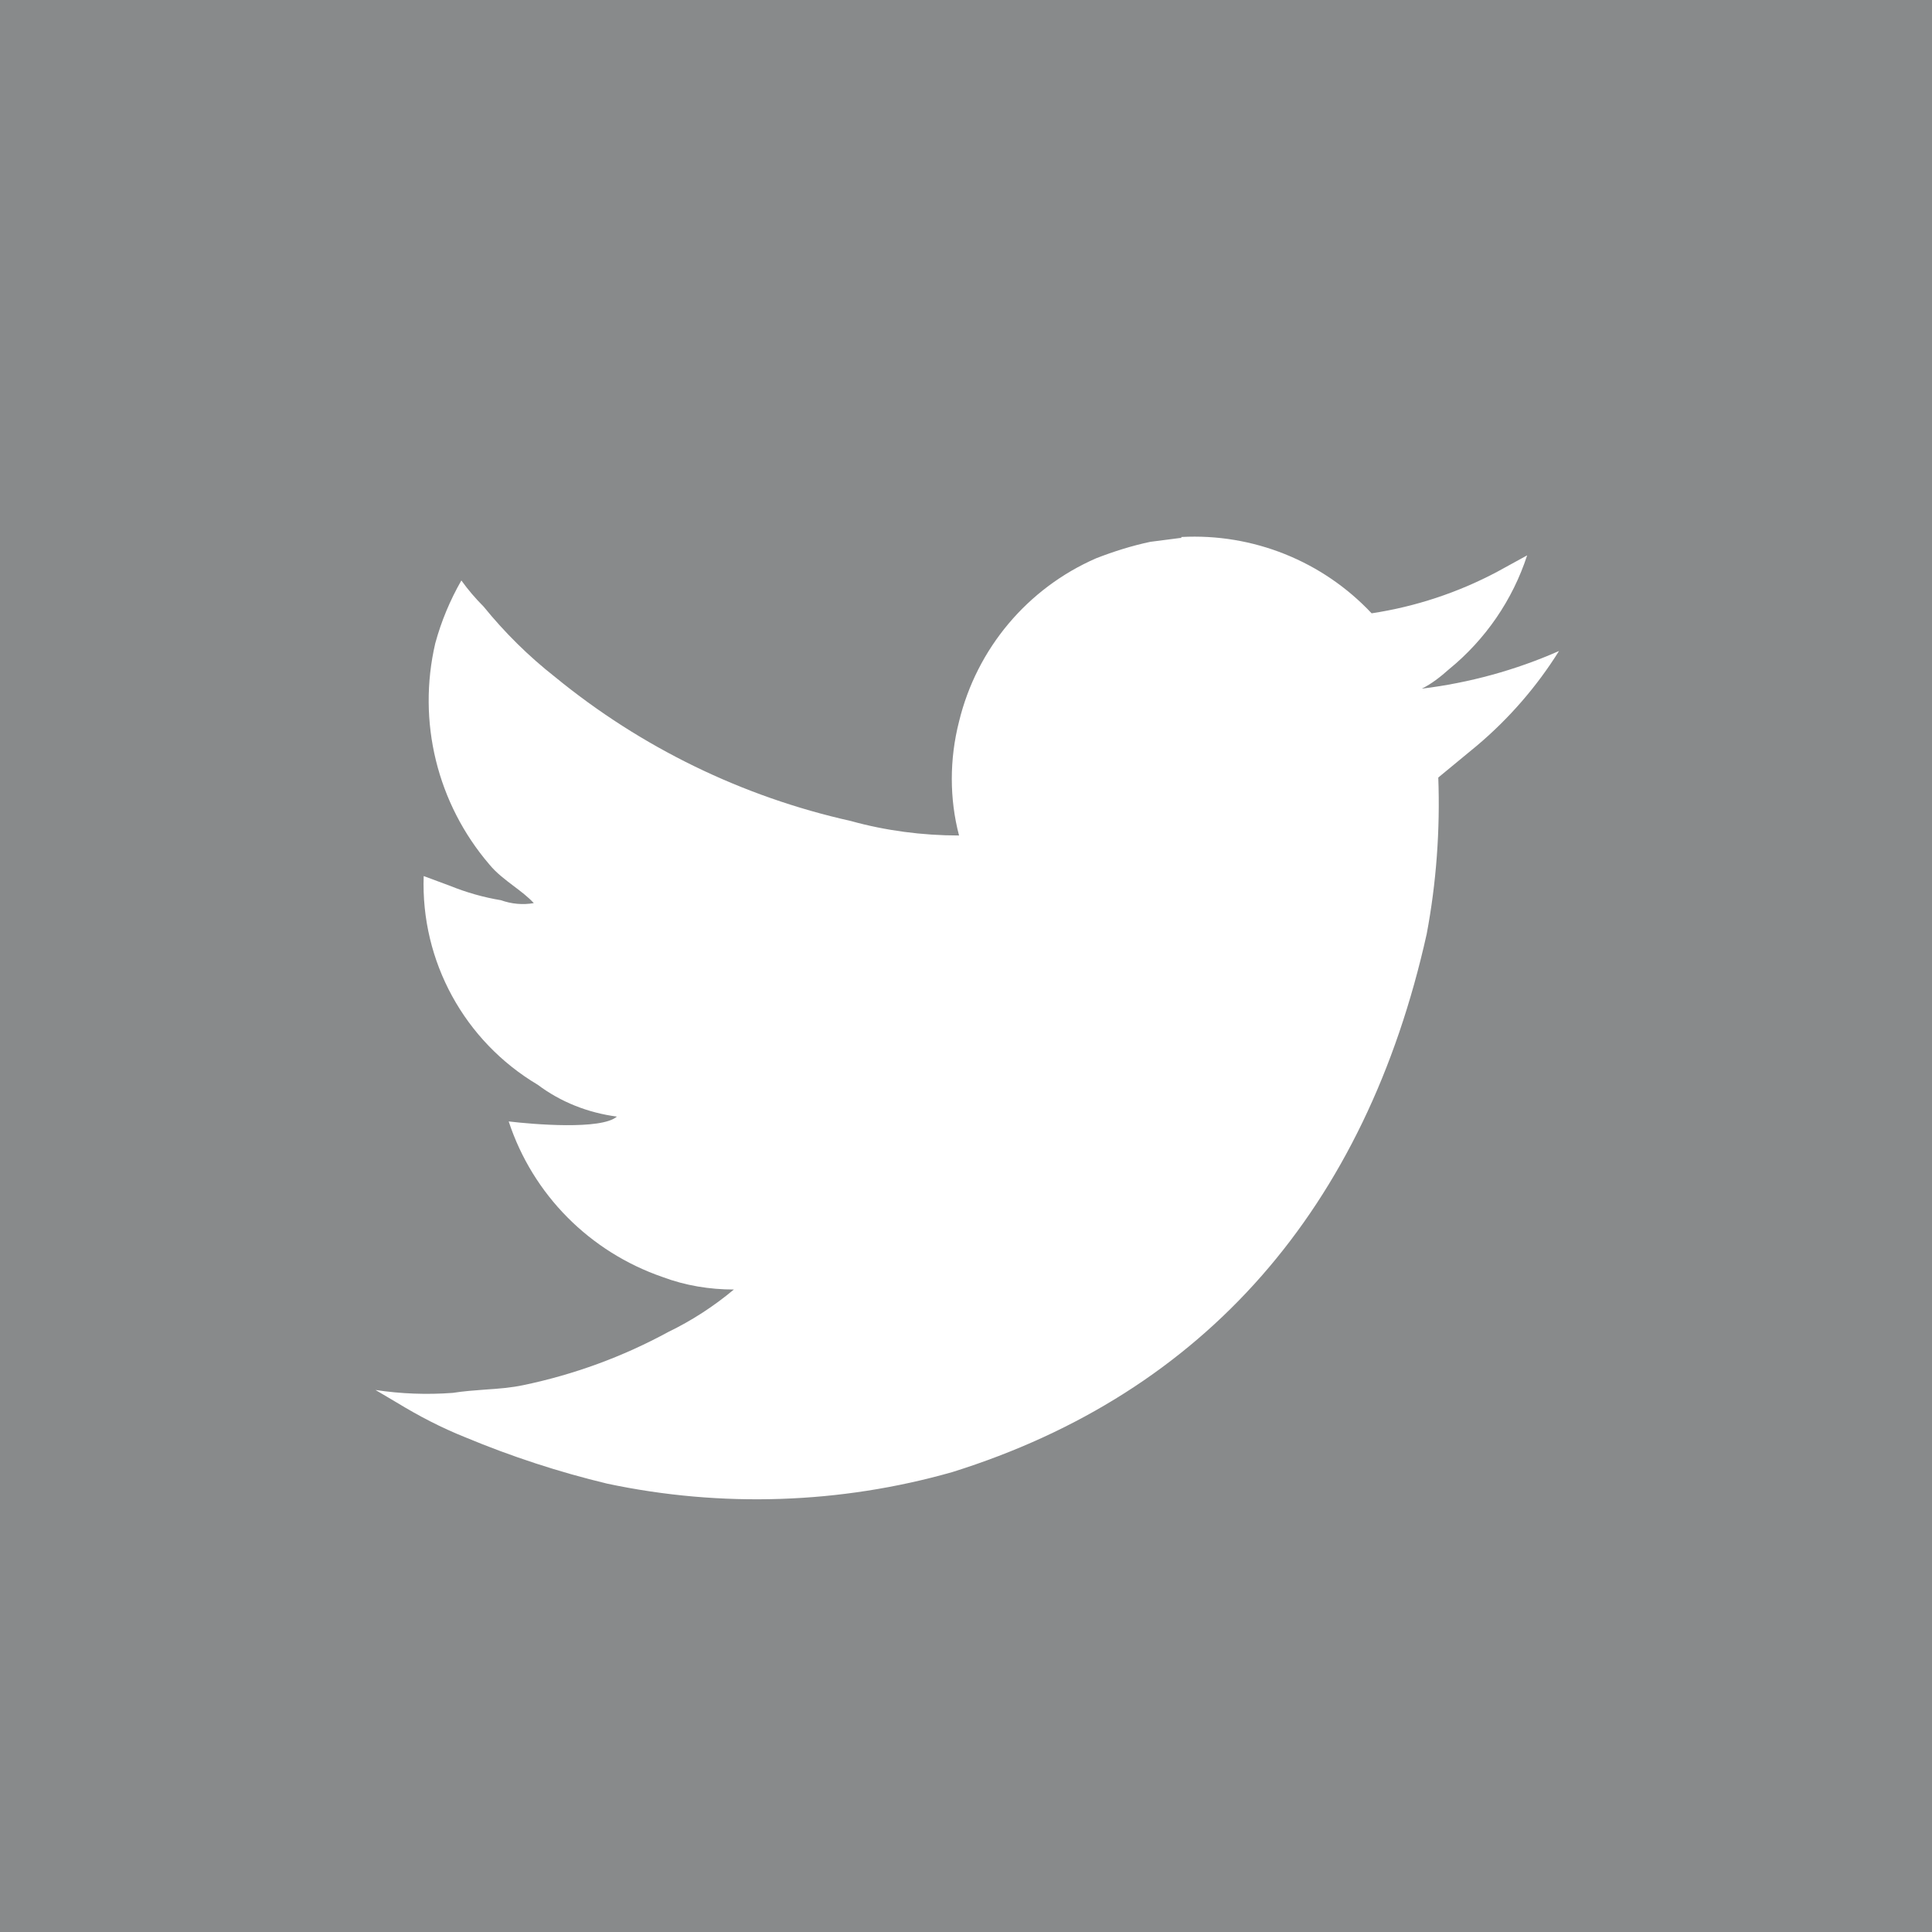
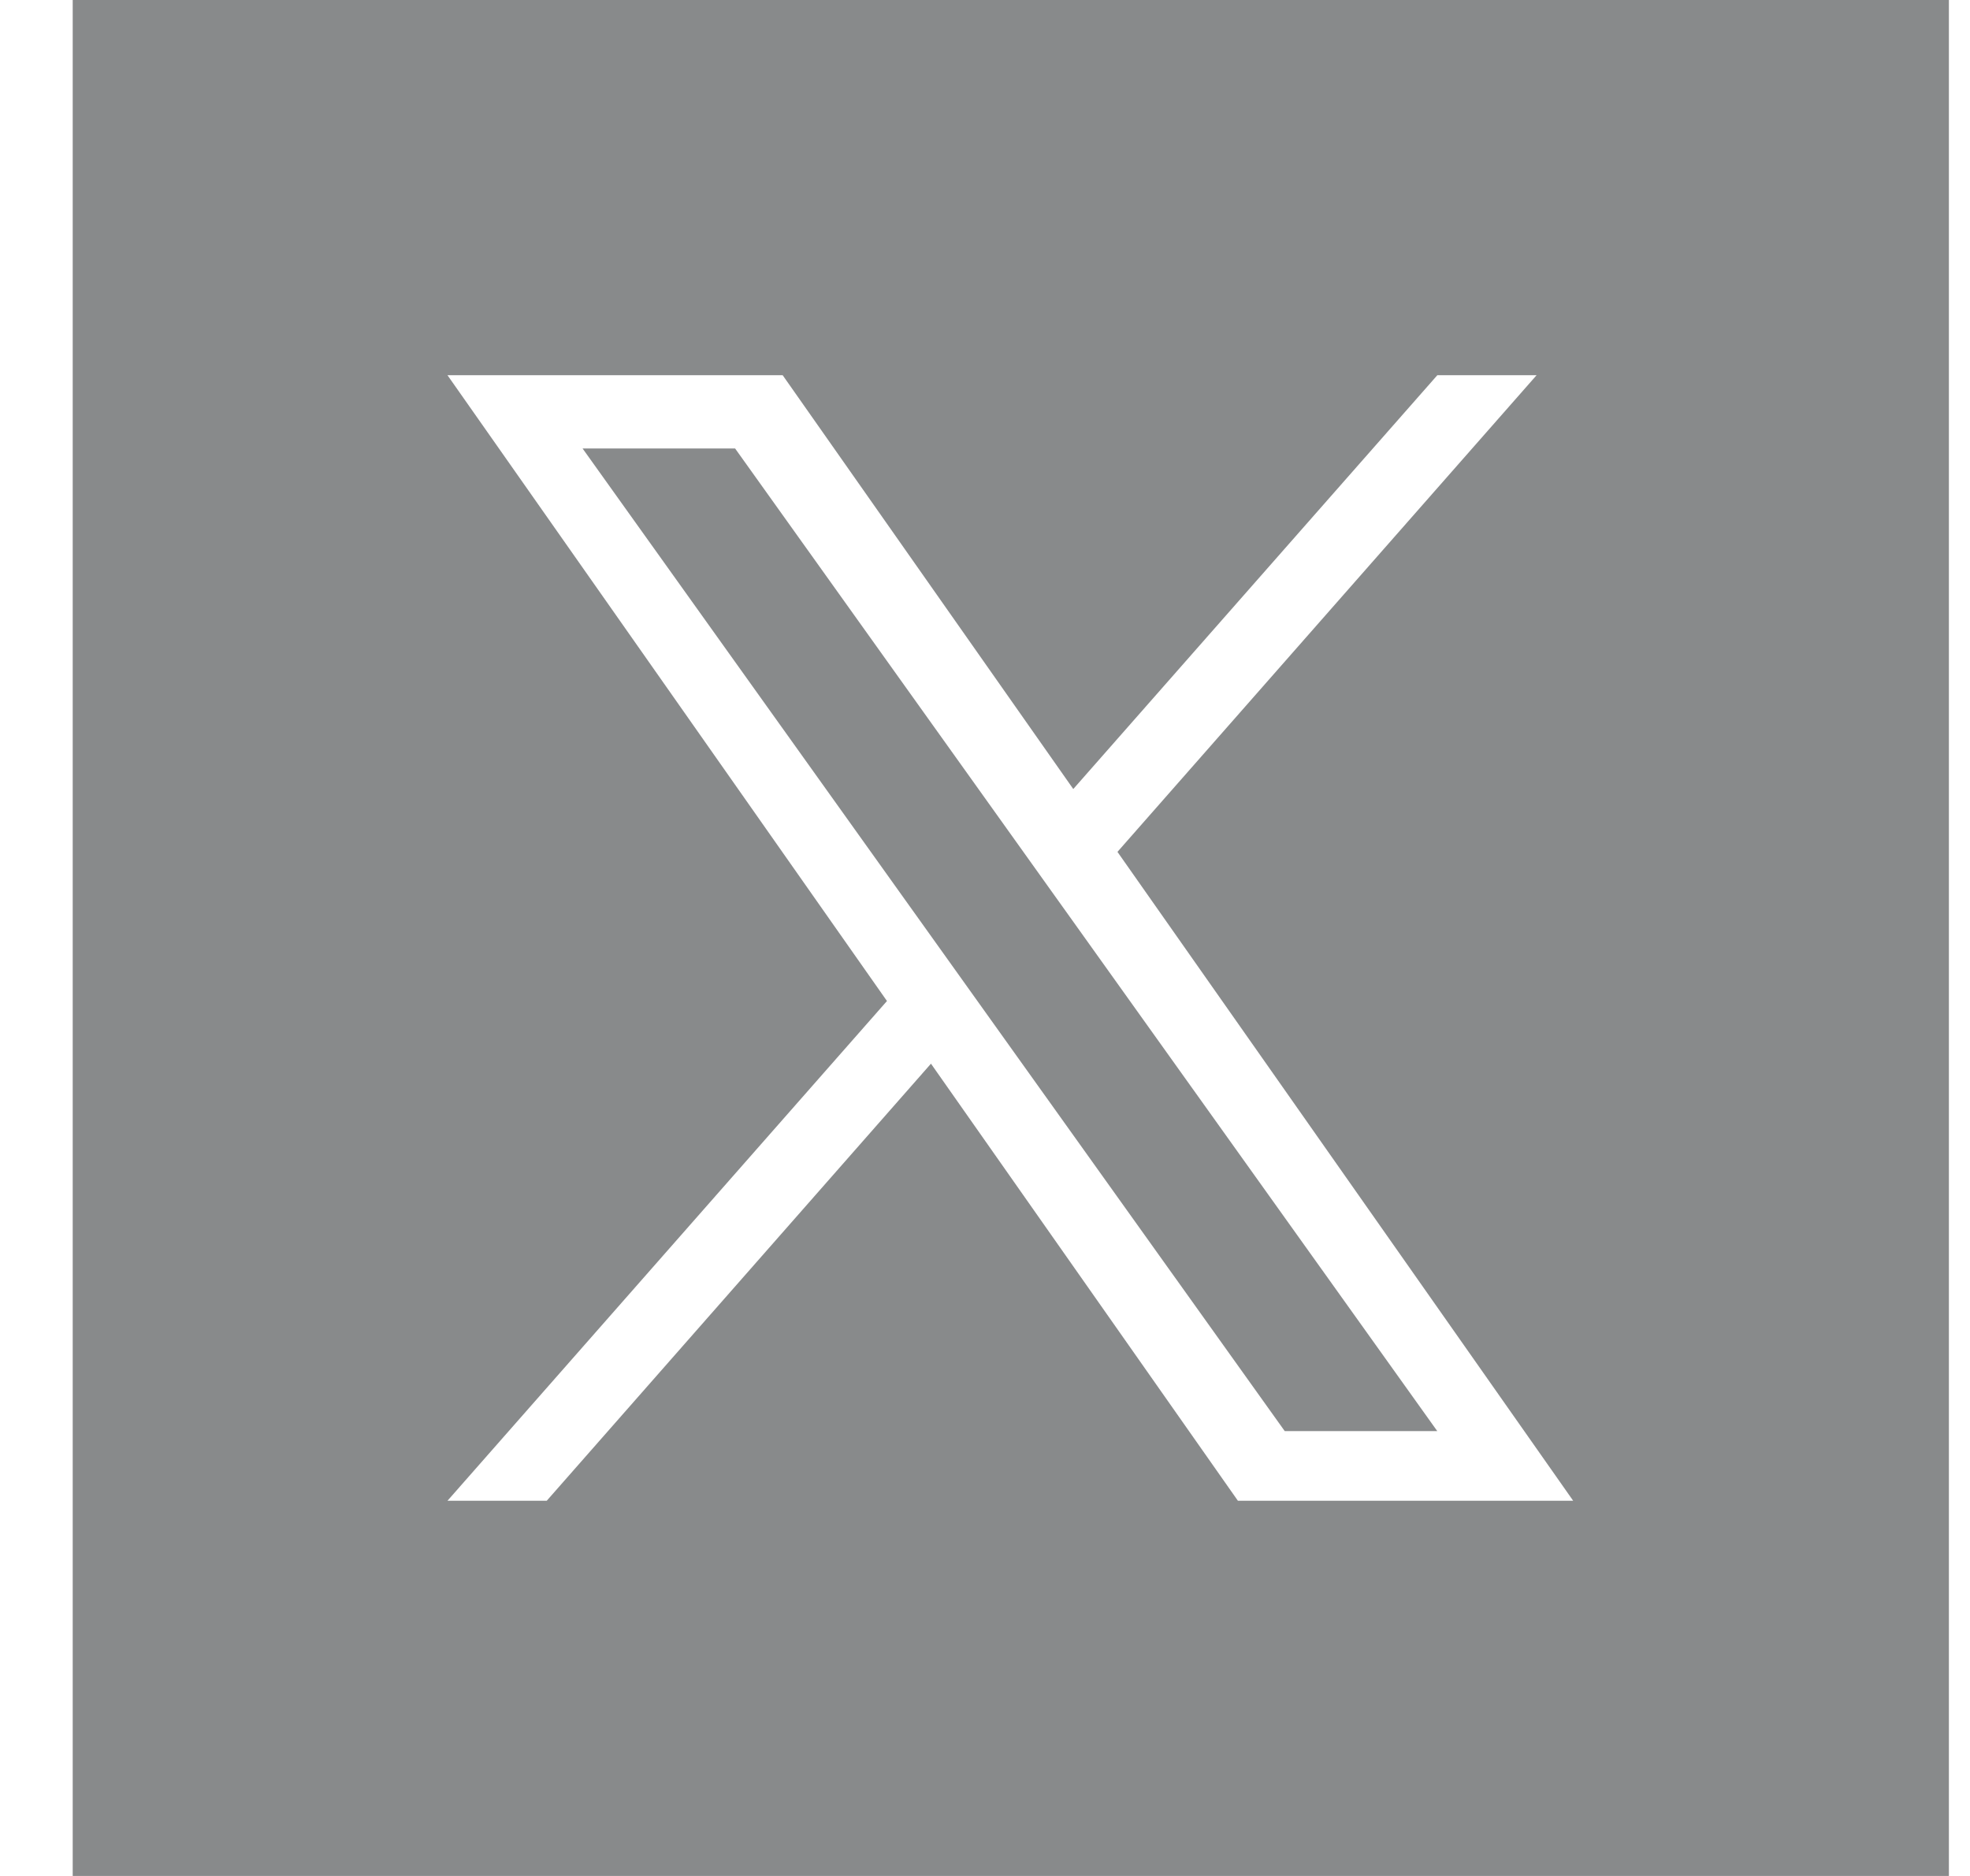
- <svg xmlns="http://www.w3.org/2000/svg" width="20" height="20" viewBox="0 0 20 20" fill="none">
-   <path fill-rule="evenodd" clip-rule="evenodd" d="M20 0H0V20H20V0ZM11.908 5.609L12.218 5.569L12.218 5.569H12.229V5.559C12.97 5.519 13.691 5.808 14.199 6.349C14.654 6.28 15.094 6.134 15.499 5.919L15.809 5.749C15.659 6.209 15.379 6.619 14.999 6.929C14.909 7.009 14.819 7.079 14.719 7.129C15.209 7.069 15.688 6.938 16.139 6.739C15.909 7.107 15.622 7.438 15.289 7.719L14.889 8.049C14.909 8.589 14.869 9.139 14.769 9.669C14.139 12.499 12.479 14.419 9.858 15.239C8.698 15.569 7.467 15.609 6.287 15.359C5.787 15.239 5.297 15.079 4.817 14.879C4.567 14.779 4.337 14.659 4.107 14.519L3.887 14.389C4.151 14.429 4.42 14.439 4.687 14.419C4.802 14.401 4.914 14.393 5.022 14.385C5.158 14.376 5.289 14.366 5.417 14.339C5.941 14.23 6.447 14.045 6.917 13.789C7.161 13.671 7.389 13.523 7.597 13.349C7.347 13.349 7.097 13.309 6.857 13.219C6.106 12.959 5.516 12.369 5.266 11.609C5.516 11.639 6.226 11.699 6.386 11.559C6.086 11.519 5.806 11.409 5.566 11.229C4.807 10.778 4.355 9.95 4.386 9.069L4.656 9.169C4.826 9.238 5.004 9.289 5.186 9.319C5.295 9.358 5.412 9.369 5.526 9.349C5.467 9.285 5.394 9.23 5.32 9.174C5.23 9.106 5.137 9.036 5.066 8.949C4.525 8.318 4.317 7.468 4.506 6.659C4.568 6.431 4.659 6.213 4.776 6.009C4.845 6.105 4.922 6.195 5.006 6.279C5.225 6.549 5.473 6.794 5.747 7.009C6.637 7.738 7.685 8.248 8.808 8.499C9.168 8.599 9.548 8.649 9.928 8.649C9.828 8.269 9.828 7.859 9.928 7.469C10.111 6.714 10.636 6.089 11.348 5.779C11.528 5.709 11.718 5.649 11.908 5.609Z" fill="#121619" fill-opacity="0.5" />
+ <svg xmlns="http://www.w3.org/2000/svg" width="21" height="20" viewBox="0 0 21 20" fill="none">
+   <path fill-rule="evenodd" clip-rule="evenodd" d="M20.775 0H0.775V20H20.775V0ZM16.38 4L11.912 9.082L16.77 16H13.196L9.924 11.34L5.828 16H4.77L9.455 10.672L4.77 4H8.343L11.441 8.412L15.322 4H16.38ZM7.836 4.781H6.21L13.695 15.257H15.321L7.836 4.781Z" fill="#121619" fill-opacity="0.5" />
</svg>
